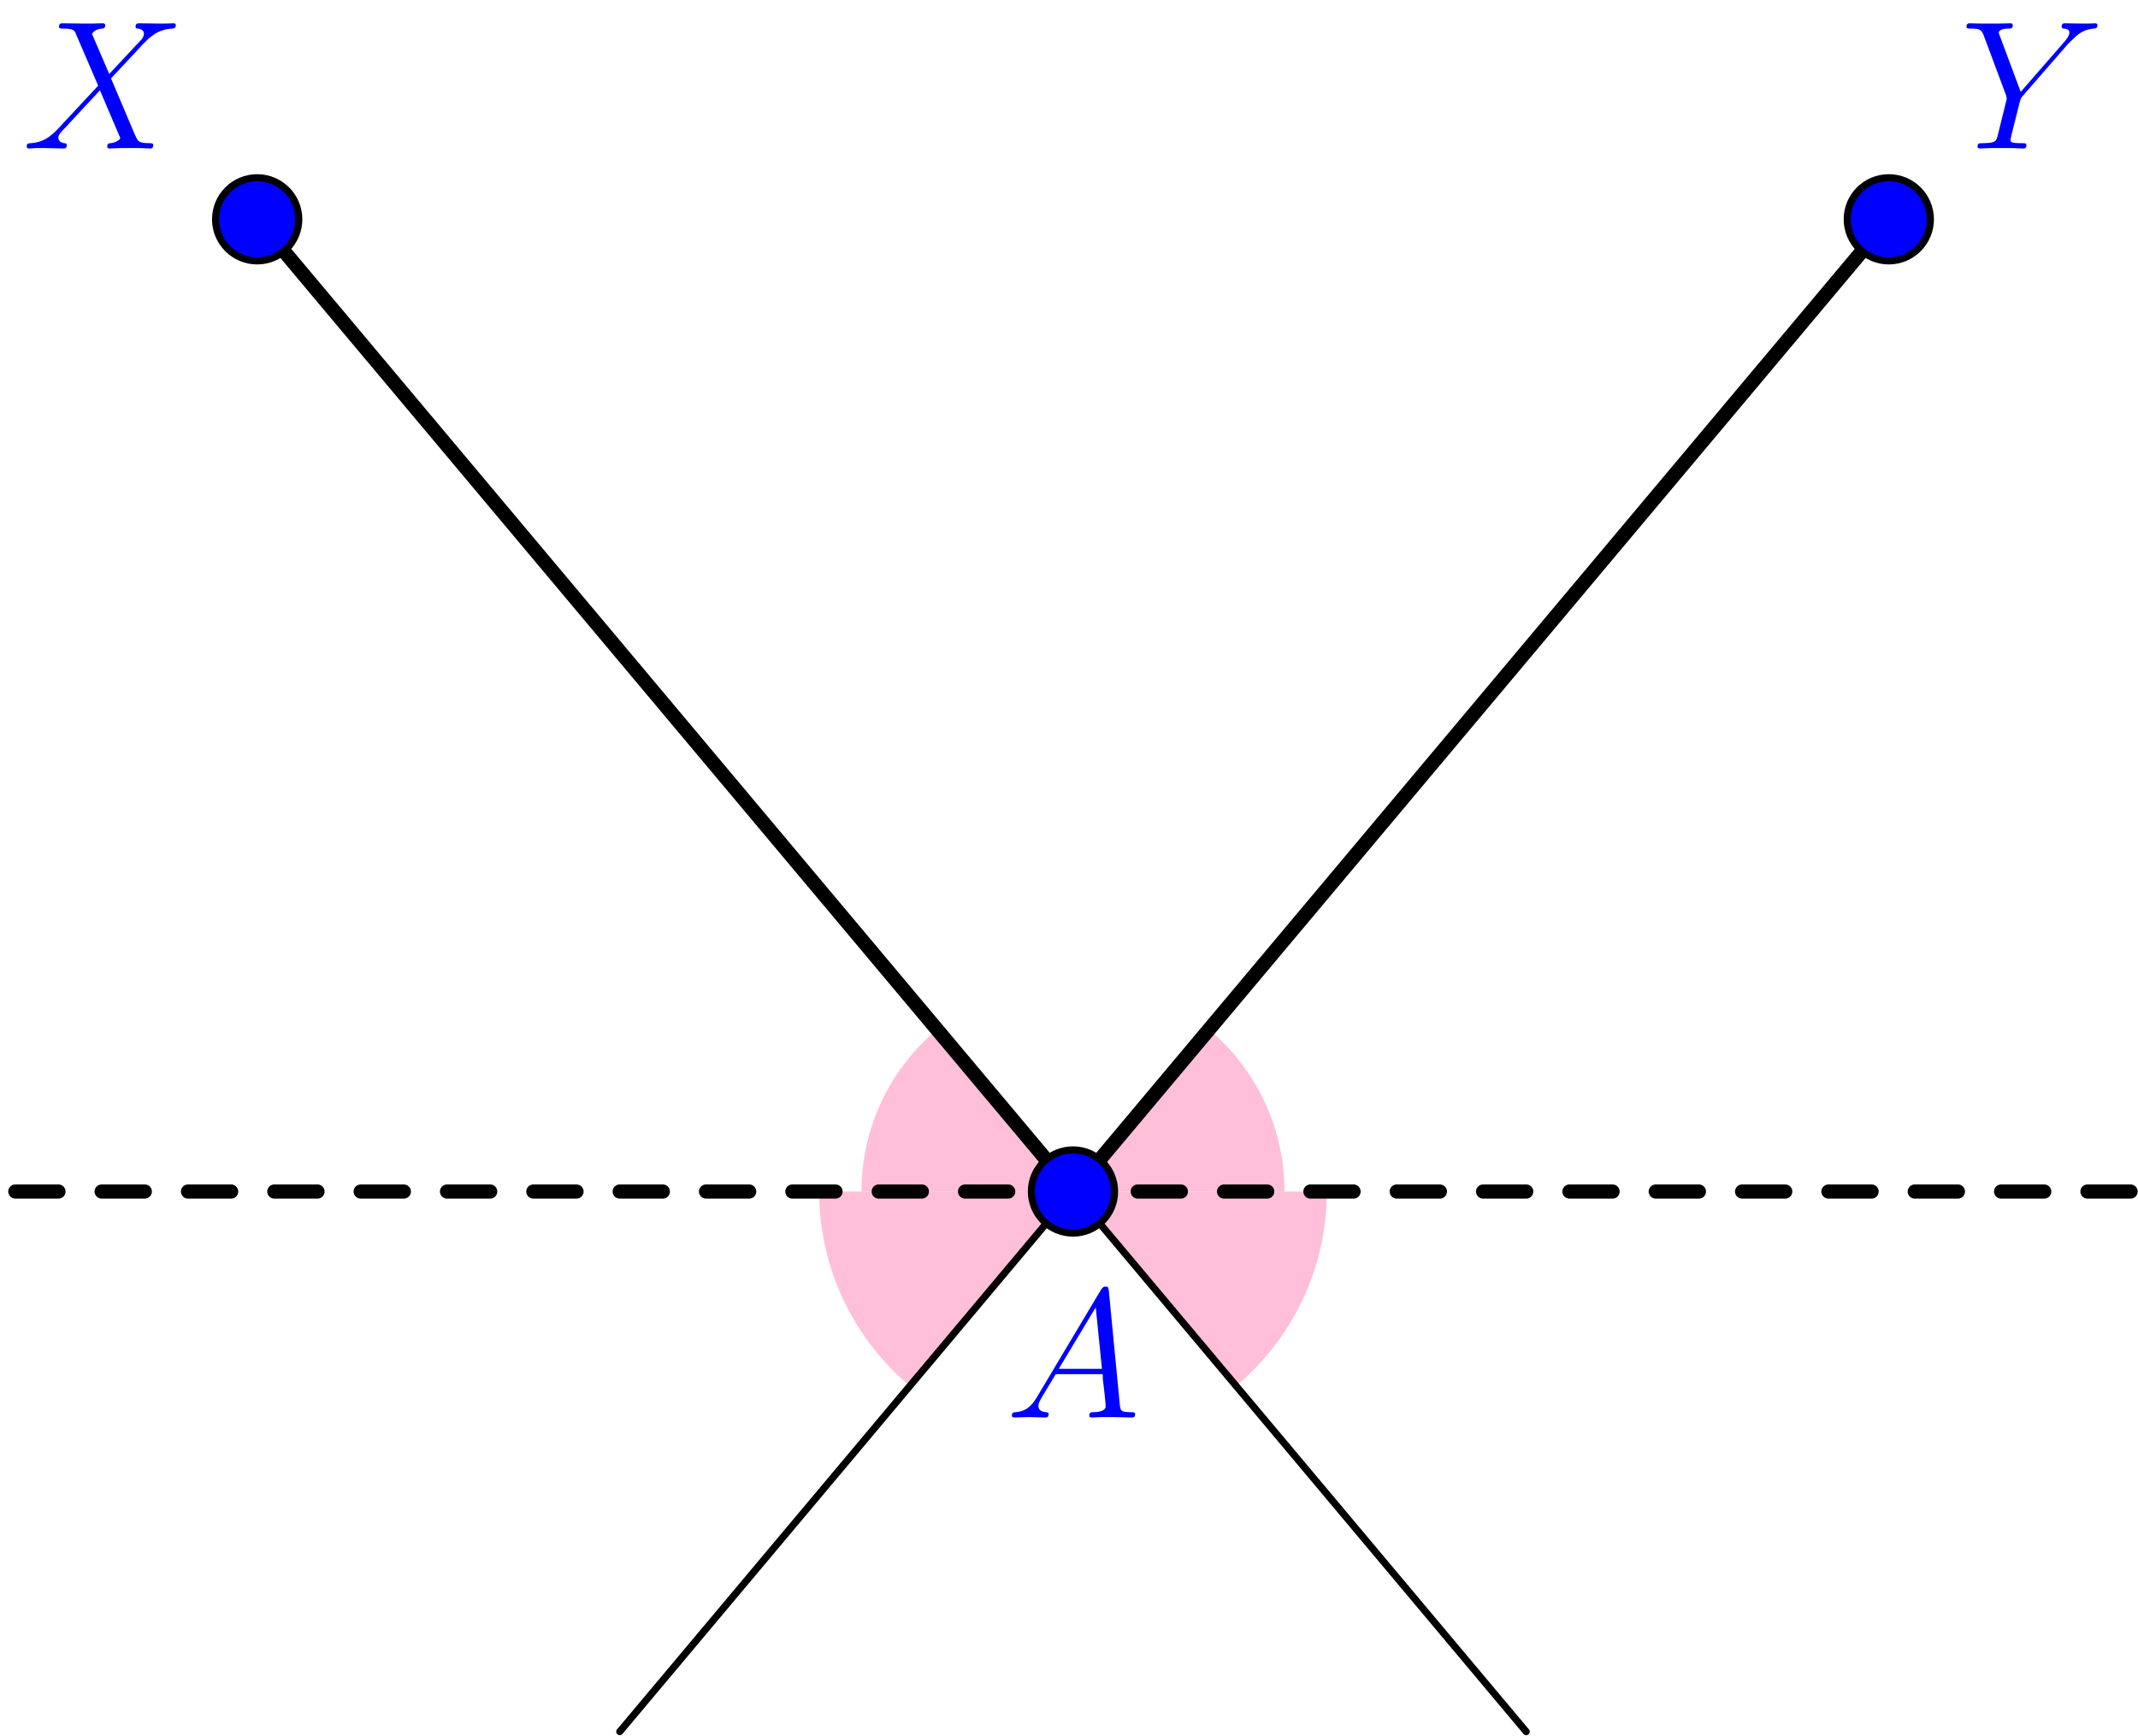
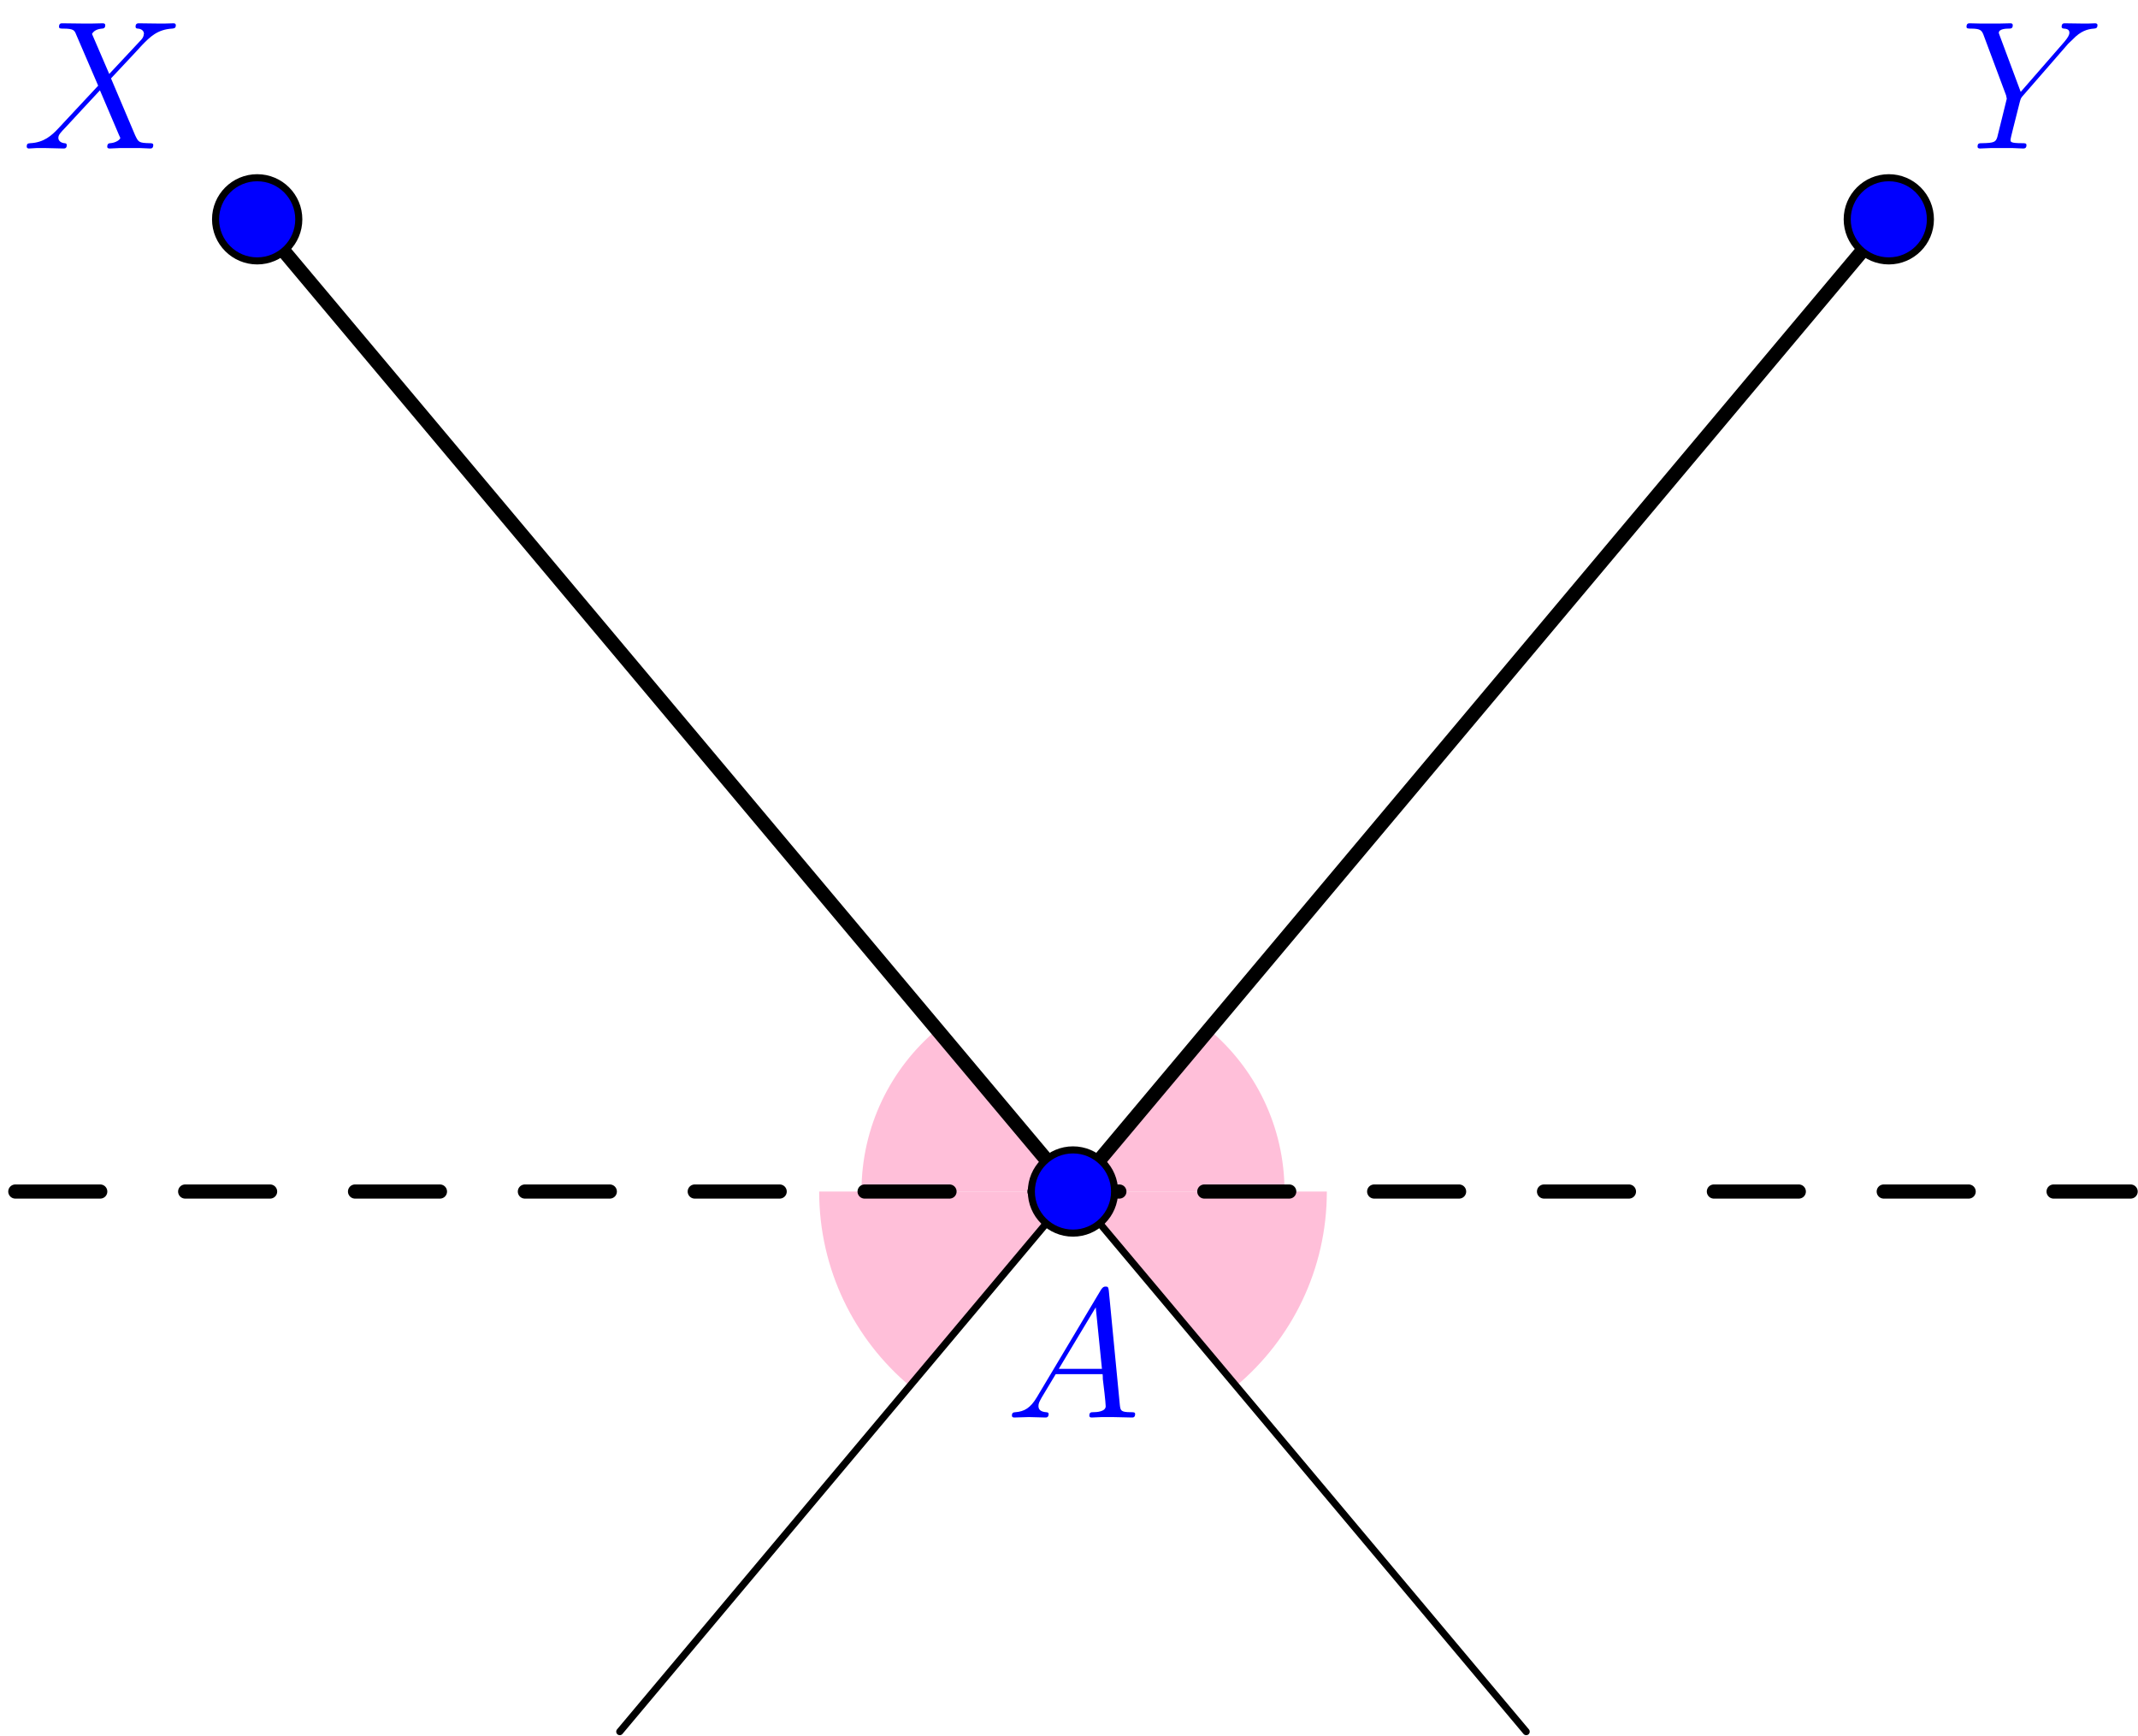
<svg xmlns="http://www.w3.org/2000/svg" xmlns:xlink="http://www.w3.org/1999/xlink" width="151.02pt" height="122.57pt" viewBox="0 0 151.02 122.57" version="1.1" id="svg22">
  <defs id="defs5">
    <g id="g3">
      <g id="glyph-0-0">
        <path d="M 9.141 -0.25 C 9.141 -0.375 9.031 -0.375 8.828 -0.375 C 8.125 -0.375 8.109 -0.5 8.062 -0.875 L 7.281 -8.969 C 7.25 -9.219 7.203 -9.25 7.062 -9.25 C 6.938 -9.25 6.859 -9.219 6.734 -9.031 L 2.203 -1.438 C 1.75 -0.672 1.312 -0.422 0.688 -0.375 C 0.547 -0.359 0.438 -0.359 0.438 -0.125 C 0.438 -0.047 0.5 0 0.594 0 L 1.641 -0.031 C 2.016 -0.031 2.438 0 2.797 0 C 2.875 0 3.031 0 3.031 -0.25 C 3.031 -0.359 2.922 -0.375 2.844 -0.375 C 2.547 -0.406 2.312 -0.5 2.312 -0.812 C 2.312 -1 2.391 -1.141 2.547 -1.422 L 3.531 -3.062 L 6.844 -3.062 C 6.859 -2.938 6.859 -2.844 6.859 -2.719 C 6.906 -2.391 7.062 -1.031 7.062 -0.797 C 7.062 -0.406 6.406 -0.375 6.188 -0.375 C 6.047 -0.375 5.906 -0.375 5.906 -0.141 C 5.906 0 6.016 0 6.094 0 C 6.328 0 6.578 -0.031 6.797 -0.031 L 7.531 -0.031 L 8.906 0 C 9 0 9.141 0 9.141 -0.25 Z M 6.797 -3.438 L 3.75 -3.438 L 6.359 -7.781 Z M 6.797 -3.438 " id="path1" />
      </g>
      <g id="glyph-0-1">
        <path d="M 9.266 -0.25 C 9.266 -0.375 9.125 -0.375 9.016 -0.375 C 8.234 -0.391 8.219 -0.453 7.984 -0.938 L 6.281 -4.953 L 7.922 -6.703 L 8.469 -7.297 C 9.031 -7.875 9.547 -8.406 10.594 -8.469 C 10.719 -8.484 10.859 -8.484 10.859 -8.703 C 10.859 -8.844 10.734 -8.844 10.688 -8.844 C 10.5 -8.844 10.312 -8.828 10.125 -8.828 L 9.531 -8.828 C 9.125 -8.828 8.672 -8.844 8.266 -8.844 C 8.172 -8.844 8.016 -8.844 8.016 -8.609 C 8.016 -8.484 8.109 -8.469 8.188 -8.469 C 8.391 -8.453 8.609 -8.344 8.609 -8.094 L 8.594 -8.062 C 8.594 -7.984 8.562 -7.844 8.422 -7.688 L 6.156 -5.266 L 4.938 -8.094 C 5.109 -8.406 5.484 -8.453 5.641 -8.469 C 5.719 -8.469 5.875 -8.484 5.875 -8.703 C 5.875 -8.844 5.75 -8.844 5.672 -8.844 C 5.453 -8.844 5.188 -8.828 4.969 -8.828 L 4.219 -8.828 L 2.844 -8.844 C 2.75 -8.844 2.609 -8.844 2.609 -8.594 C 2.609 -8.469 2.734 -8.469 2.906 -8.469 C 3.656 -8.469 3.703 -8.344 3.828 -8.031 L 5.375 -4.438 L 2.562 -1.422 C 2.094 -0.922 1.547 -0.422 0.578 -0.375 C 0.422 -0.359 0.328 -0.359 0.328 -0.125 C 0.328 -0.094 0.344 0 0.484 0 C 0.656 0 0.859 -0.031 1.031 -0.031 L 1.641 -0.031 C 2.062 -0.031 2.516 0 2.922 0 C 3 0 3.156 0 3.156 -0.234 C 3.156 -0.359 3.062 -0.375 2.984 -0.375 C 2.734 -0.406 2.562 -0.547 2.562 -0.75 C 2.562 -0.969 2.719 -1.125 3.094 -1.516 L 4.25 -2.766 L 5.5 -4.109 L 6.859 -0.922 C 6.875 -0.891 6.938 -0.75 6.938 -0.75 C 6.938 -0.641 6.641 -0.406 6.234 -0.375 C 6.156 -0.375 6.016 -0.359 6.016 -0.125 C 6.016 0 6.141 0 6.203 0 C 6.422 0 6.688 -0.031 6.906 -0.031 L 8.328 -0.031 C 8.562 -0.031 8.812 0 9.031 0 C 9.125 0 9.266 0 9.266 -0.25 Z M 9.266 -0.25 " id="path2" />
      </g>
      <g id="glyph-0-2">
        <path d="M 9.672 -8.719 C 9.672 -8.844 9.516 -8.844 9.516 -8.844 C 9.359 -8.844 9.203 -8.828 9.047 -8.828 L 8.516 -8.828 C 8.141 -8.828 7.734 -8.844 7.375 -8.844 C 7.281 -8.844 7.141 -8.844 7.141 -8.594 C 7.141 -8.484 7.266 -8.469 7.312 -8.469 C 7.688 -8.453 7.688 -8.25 7.688 -8.172 C 7.688 -8.031 7.594 -7.844 7.328 -7.531 L 4.25 -4 L 2.781 -7.938 C 2.703 -8.125 2.703 -8.172 2.703 -8.172 C 2.703 -8.453 3.234 -8.469 3.391 -8.469 C 3.547 -8.469 3.688 -8.469 3.688 -8.703 C 3.688 -8.844 3.578 -8.844 3.5 -8.844 C 3.281 -8.844 3.016 -8.828 2.797 -8.828 L 1.359 -8.828 C 1.125 -8.828 0.875 -8.844 0.656 -8.844 C 0.562 -8.844 0.422 -8.844 0.422 -8.594 C 0.422 -8.469 0.547 -8.469 0.734 -8.469 C 1.375 -8.469 1.484 -8.359 1.609 -8.062 L 3.219 -3.75 C 3.219 -3.703 3.266 -3.562 3.266 -3.516 C 3.266 -3.484 2.625 -0.938 2.594 -0.797 C 2.484 -0.453 2.359 -0.391 1.531 -0.375 C 1.312 -0.375 1.203 -0.375 1.203 -0.125 C 1.203 0 1.344 0 1.391 0 C 1.625 0 1.891 -0.031 2.141 -0.031 L 3.672 -0.031 C 3.906 -0.031 4.172 0 4.406 0 C 4.5 0 4.656 0 4.656 -0.234 C 4.656 -0.375 4.562 -0.375 4.344 -0.375 C 3.531 -0.375 3.531 -0.469 3.531 -0.609 C 3.531 -0.703 3.641 -1.109 3.703 -1.375 L 4.172 -3.234 C 4.25 -3.516 4.25 -3.531 4.359 -3.672 L 7.609 -7.406 L 7.922 -7.703 C 8.484 -8.297 8.969 -8.438 9.422 -8.469 C 9.562 -8.484 9.672 -8.5 9.672 -8.719 Z M 9.672 -8.719 " id="path3" />
      </g>
    </g>
    <clipPath id="clip-0">
      <path clip-rule="nonzero" d="M 75 83 L 109 83 L 109 122.57 L 75 122.57 Z M 75 83 " id="path4" />
    </clipPath>
    <clipPath id="clip-1">
      <path clip-rule="nonzero" d="M 43 83 L 77 83 L 77 122.57 L 43 122.57 Z M 43 83 " id="path5" />
    </clipPath>
  </defs>
  <path fill-rule="nonzero" fill="rgb(100%, 74.805%, 85.156%)" fill-opacity="1" d="M 75.793 84.168 L 66.188 72.723 C 62.926 75.461 60.852 79.57 60.852 84.168 L 75.793 84.168 " id="path6" />
  <path fill-rule="nonzero" fill="rgb(100%, 74.805%, 85.156%)" fill-opacity="1" d="M 75.793 84.168 L 57.863 84.168 C 57.863 89.68 60.352 94.613 64.266 97.902 L 75.793 84.168 " id="path7" />
  <path fill-rule="nonzero" fill="rgb(100%, 74.805%, 85.156%)" fill-opacity="1" d="M 75.793 84.168 L 87.316 97.902 C 91.234 94.613 93.723 89.68 93.723 84.168 L 75.793 84.168 " id="path8" />
  <path fill-rule="nonzero" fill="rgb(100%, 74.805%, 85.156%)" fill-opacity="1" d="M 75.793 84.168 L 90.734 84.168 C 90.734 79.57 88.66 75.461 85.398 72.723 L 75.793 84.168 " id="path9" />
  <path fill="none" stroke-width="9.998" stroke-linecap="round" stroke-linejoin="round" stroke="rgb(0%, 0%, 0%)" stroke-opacity="1" stroke-miterlimit="10" d="M 757.93 384.02 L 181.68 1070.778 " transform="matrix(0.1, 0, 0, -0.1, 0, 122.57)" id="path10" />
  <path fill="none" stroke-width="9.998" stroke-linecap="round" stroke-linejoin="round" stroke="rgb(0%, 0%, 0%)" stroke-opacity="1" stroke-miterlimit="10" d="M 757.93 384.02 L 1334.18 1070.778 " transform="matrix(0.1, 0, 0, -0.1, 0, 122.57)" id="path11" />
-   <path fill="none" stroke-width="9.998" stroke-linecap="round" stroke-linejoin="round" stroke="rgb(0%, 0%, 0%)" stroke-opacity="1" stroke-dasharray="30.493 30.493" stroke-miterlimit="10" d="M 10.82 384.02 L 1505 384.02 " transform="matrix(0.1, 0, 0, -0.1, 0, 122.57)" id="path12" />
+   <path fill="none" stroke-width="9.998" stroke-linecap="round" stroke-linejoin="round" stroke="rgb(0%, 0%, 0%)" stroke-opacity="1" stroke-dasharray="59.99 59.99" stroke-miterlimit="10" d="M 10.82 384.02 L 1505 384.02 " transform="matrix(0.1, 0, 0, -0.1, 0, 122.57)" id="path12" />
  <g clip-path="url(#clip-0)" id="g13">
    <path fill="none" stroke-width="4.999" stroke-linecap="round" stroke-linejoin="round" stroke="rgb(0%, 0%, 0%)" stroke-opacity="1" stroke-miterlimit="10" d="M 757.93 384.02 L 1078.047 2.497 " transform="matrix(0.1, 0, 0, -0.1, 0, 122.57)" id="path13" />
  </g>
  <g clip-path="url(#clip-1)" id="g14">
    <path fill="none" stroke-width="4.999" stroke-linecap="round" stroke-linejoin="round" stroke="rgb(0%, 0%, 0%)" stroke-opacity="1" stroke-miterlimit="10" d="M 757.93 384.02 L 437.773 2.497 " transform="matrix(0.1, 0, 0, -0.1, 0, 122.57)" id="path14" />
  </g>
  <path fill-rule="nonzero" fill="rgb(0%, 0%, 100%)" fill-opacity="1" d="M 78.73 84.168 C 78.73 82.543 77.414 81.227 75.793 81.227 C 74.168 81.227 72.852 82.543 72.852 84.168 C 72.852 85.789 74.168 87.105 75.793 87.105 C 77.414 87.105 78.73 85.789 78.73 84.168 " id="path15" />
  <path fill="none" stroke-width="4.999" stroke-linecap="round" stroke-linejoin="round" stroke="rgb(0%, 0%, 0%)" stroke-opacity="1" stroke-miterlimit="10" d="M 787.305 384.02 C 787.305 400.27 774.141 413.434 757.93 413.434 C 741.68 413.434 728.516 400.27 728.516 384.02 C 728.516 367.809 741.68 354.645 757.93 354.645 C 774.141 354.645 787.305 367.809 787.305 384.02 Z M 787.305 384.02 " transform="matrix(0.1, 0, 0, -0.1, 0, 122.57)" id="path16" />
  <path fill-rule="nonzero" fill="rgb(0%, 0%, 100%)" fill-opacity="1" d="M 21.105 15.492 C 21.105 13.867 19.789 12.555 18.168 12.555 C 16.543 12.555 15.227 13.867 15.227 15.492 C 15.227 17.113 16.543 18.43 18.168 18.43 C 19.789 18.43 21.105 17.113 21.105 15.492 " id="path17" />
  <path fill="none" stroke-width="4.999" stroke-linecap="round" stroke-linejoin="round" stroke="rgb(0%, 0%, 0%)" stroke-opacity="1" stroke-miterlimit="10" d="M 211.055 1070.778 C 211.055 1087.028 197.891 1100.153 181.68 1100.153 C 165.43 1100.153 152.266 1087.028 152.266 1070.778 C 152.266 1054.567 165.43 1041.403 181.68 1041.403 C 197.891 1041.403 211.055 1054.567 211.055 1070.778 Z M 211.055 1070.778 " transform="matrix(0.1, 0, 0, -0.1, 0, 122.57)" id="path18" />
  <path fill-rule="nonzero" fill="rgb(0%, 0%, 100%)" fill-opacity="1" d="M 136.355 15.492 C 136.355 13.867 135.039 12.555 133.418 12.555 C 131.797 12.555 130.48 13.867 130.48 15.492 C 130.48 17.113 131.797 18.43 133.418 18.43 C 135.039 18.43 136.355 17.113 136.355 15.492 " id="path19" />
  <path fill="none" stroke-width="4.999" stroke-linecap="round" stroke-linejoin="round" stroke="rgb(0%, 0%, 0%)" stroke-opacity="1" stroke-miterlimit="10" d="M 1363.555 1070.778 C 1363.555 1087.028 1350.391 1100.153 1334.18 1100.153 C 1317.969 1100.153 1304.805 1087.028 1304.805 1070.778 C 1304.805 1054.567 1317.969 1041.403 1334.18 1041.403 C 1350.391 1041.403 1363.555 1054.567 1363.555 1070.778 Z M 1363.555 1070.778 " transform="matrix(0.1, 0, 0, -0.1, 0, 122.57)" id="path20" />
  <g fill="rgb(0%, 0%, 100%)" fill-opacity="1" id="g20">
    <use xlink:href="#glyph-0-0" x="71.04" y="100.13" id="use20" />
  </g>
  <g fill="rgb(0%, 0%, 100%)" fill-opacity="1" id="g21">
    <use xlink:href="#glyph-0-1" x="1.56" y="10.49" id="use21" />
  </g>
  <g fill="rgb(0%, 0%, 100%)" fill-opacity="1" id="g22">
    <use xlink:href="#glyph-0-2" x="138.485" y="10.49" id="use22" />
  </g>
</svg>
